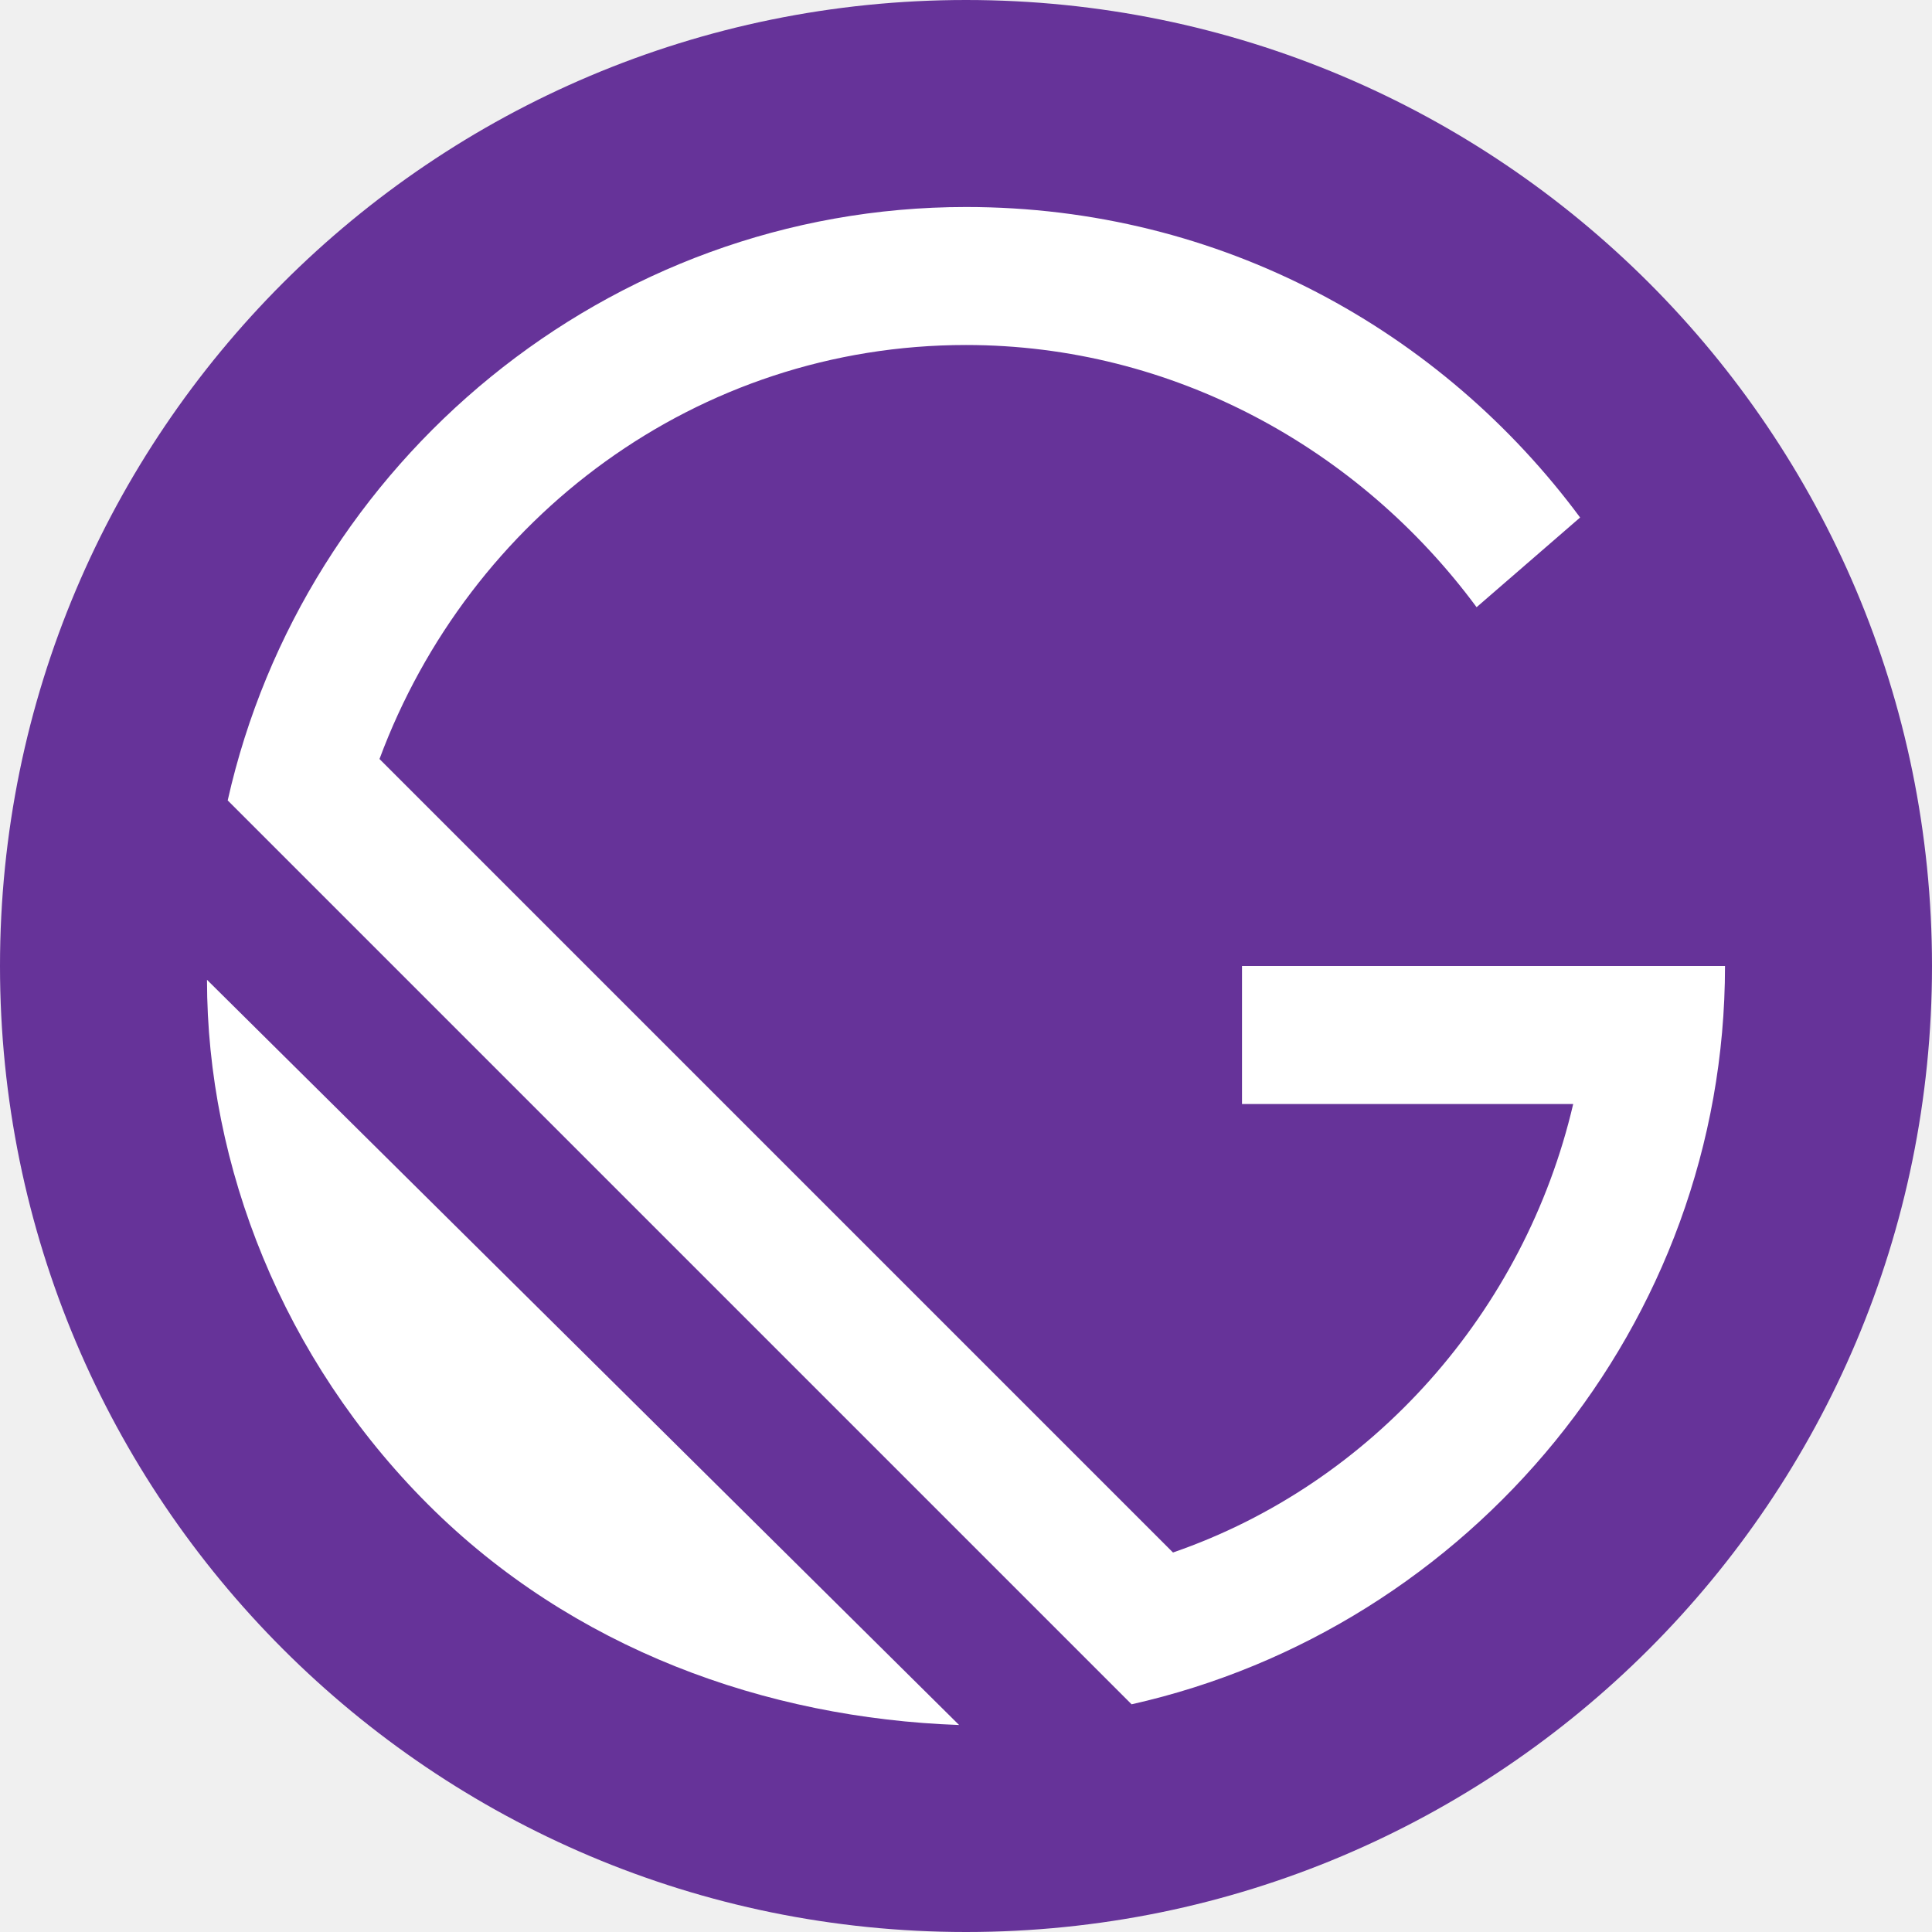
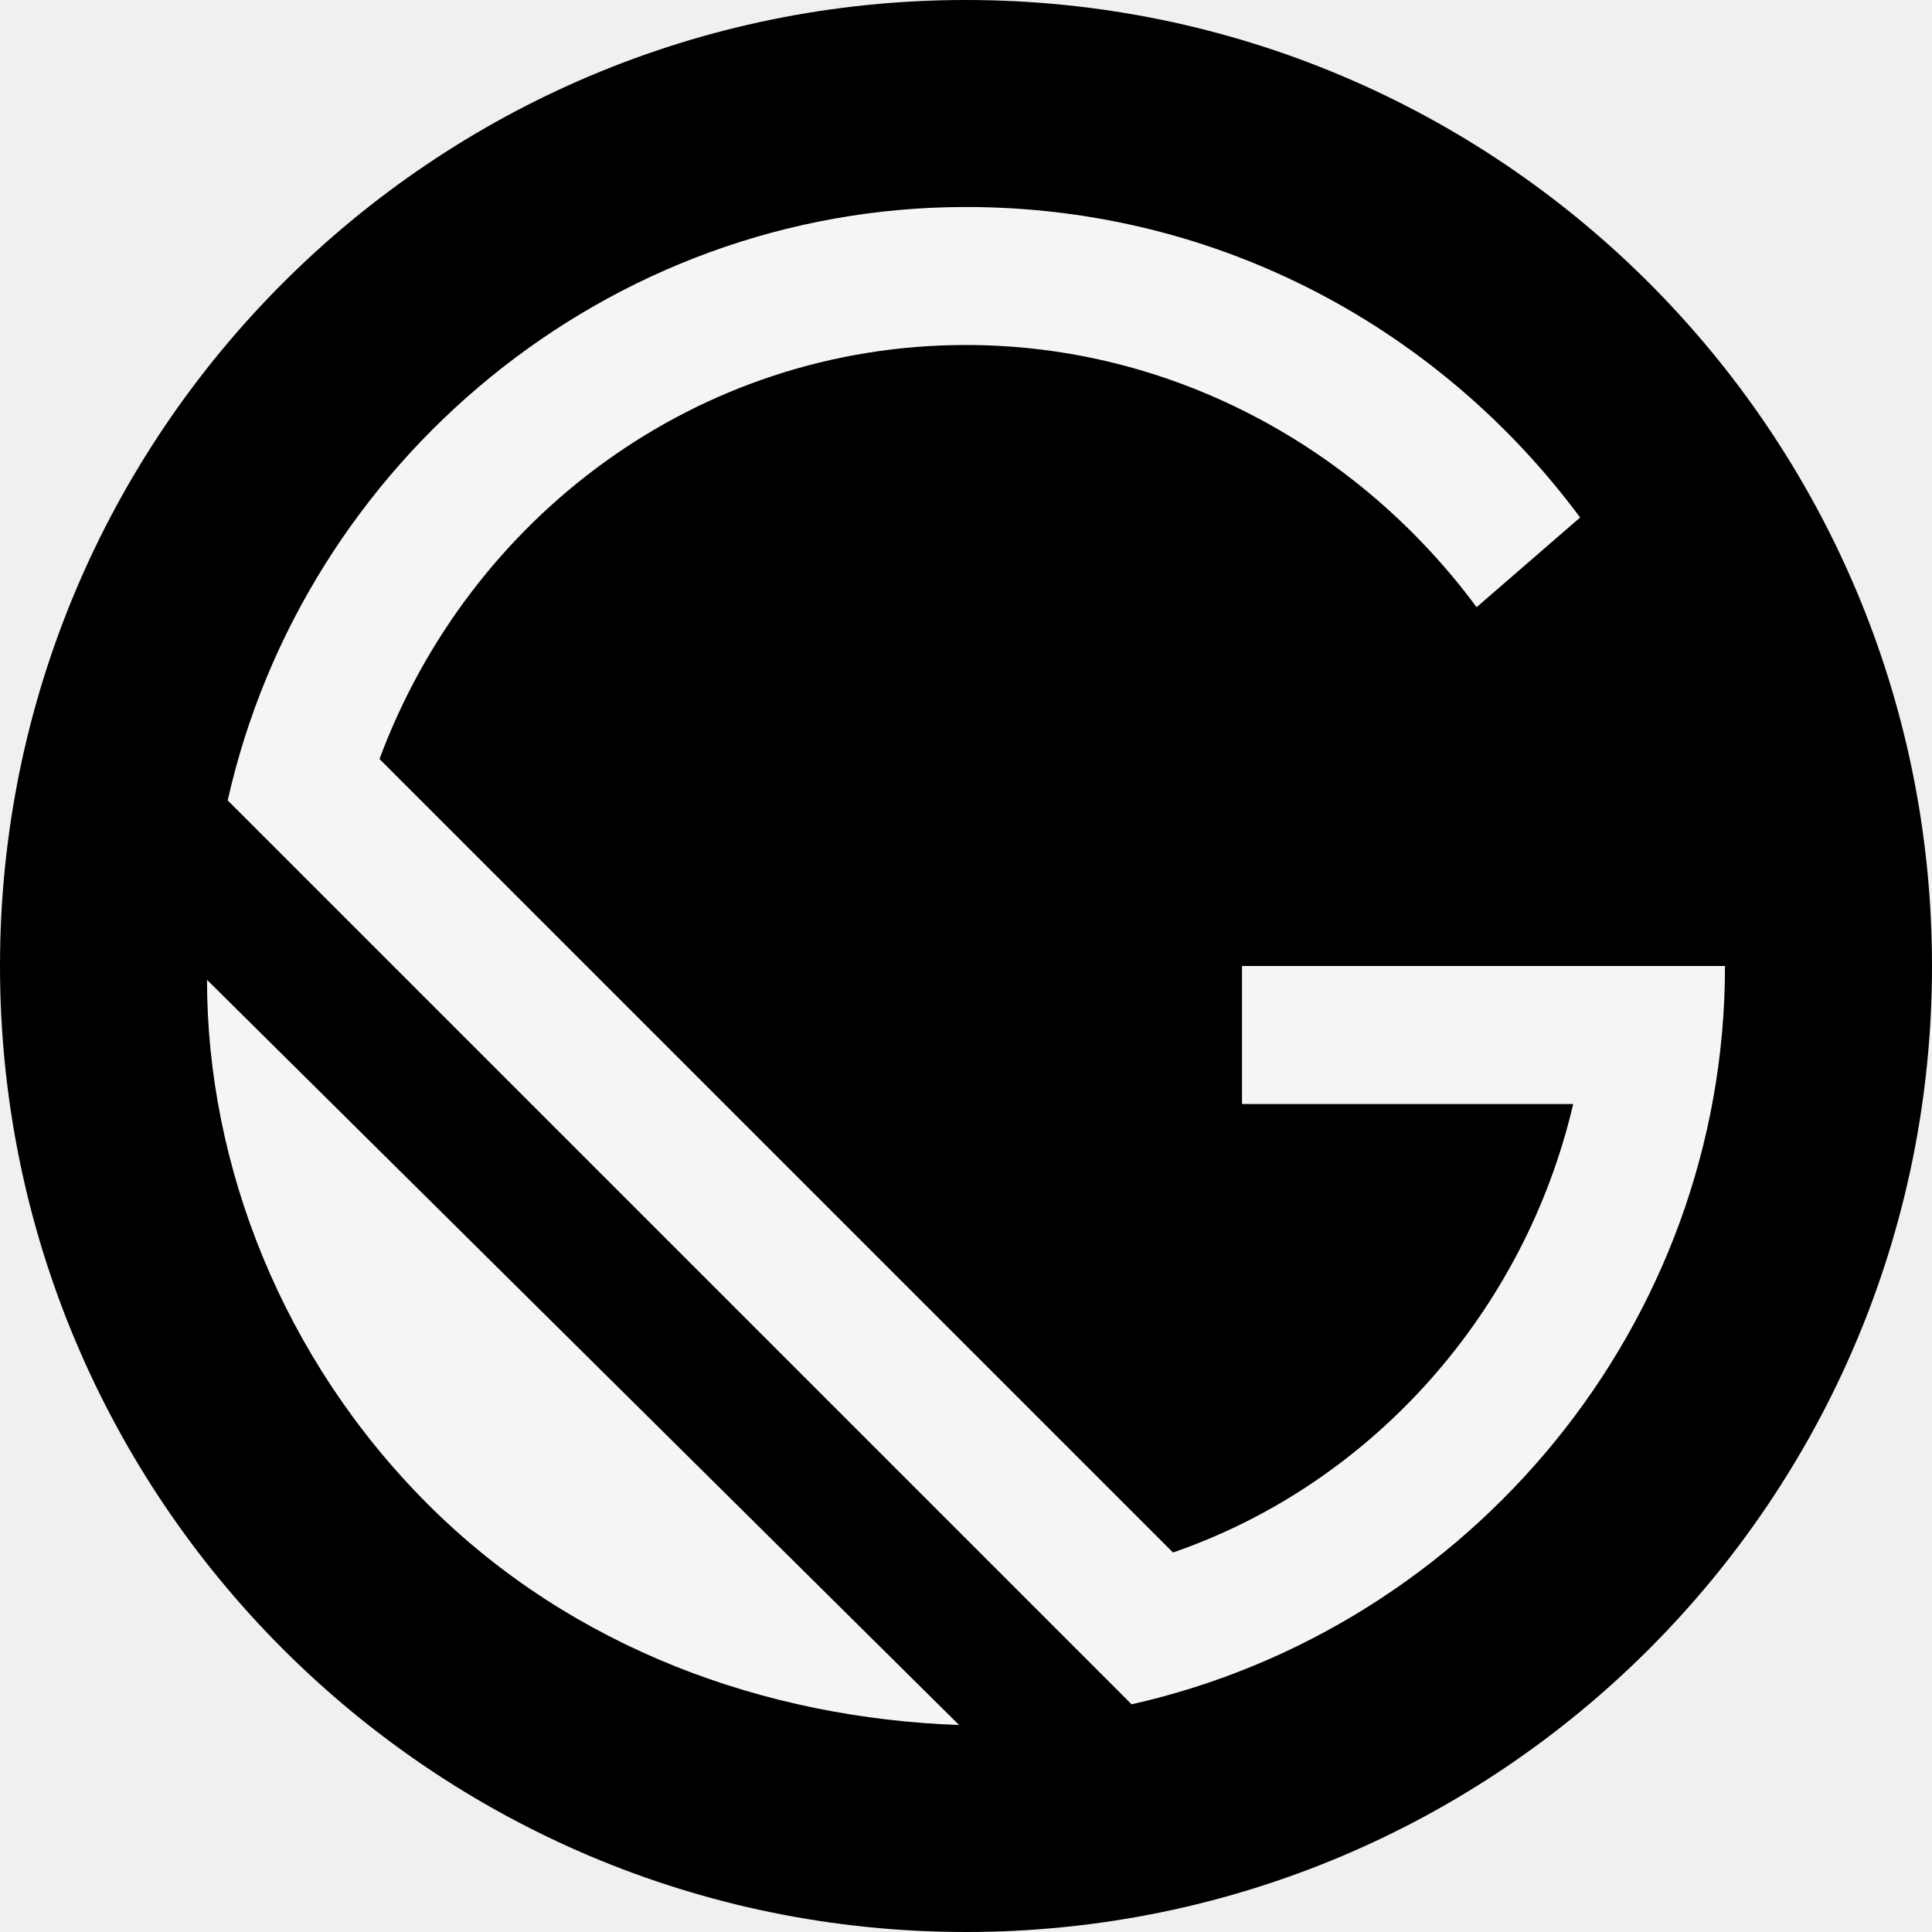
<svg xmlns="http://www.w3.org/2000/svg" viewBox="0 0 28 28" focusable="false">
-   <circle cx="14" cy="14" r="14" fill="#639" />
-   <path fill="#fff" d="M6.2 21.8C4.1 19.7 3 16.9 3 14.2L13.9 25c-2.8-.1-5.6-1.1-7.7-3.2zm10.2 2.9L3.3 11.6C4.4 6.7 8.8 3 14 3c3.7 0 6.9 1.8 8.9 4.5l-1.5 1.3C19.7 6.5 17 5 14 5c-3.9 0-7.2 2.5-8.5 6L17 22.5c2.9-1 5.1-3.5 5.8-6.5H18v-2h7c0 5.2-3.7 9.6-8.6 10.7z" />
+   <circle cx="14" cy="14" r="14" />
+   <path fill="#F3F5F7" d="M6.2 21.8C4.1 19.7 3 16.9 3 14.2L13.9 25c-2.8-.1-5.6-1.1-7.7-3.2zm10.2 2.9L3.3 11.6C4.4 6.7 8.8 3 14 3c3.7 0 6.9 1.8 8.9 4.5l-1.5 1.3C19.7 6.5 17 5 14 5c-3.9 0-7.2 2.5-8.5 6L17 22.5c2.9-1 5.1-3.5 5.8-6.5H18v-2h7c0 5.2-3.7 9.6-8.6 10.7z" />
</svg>
